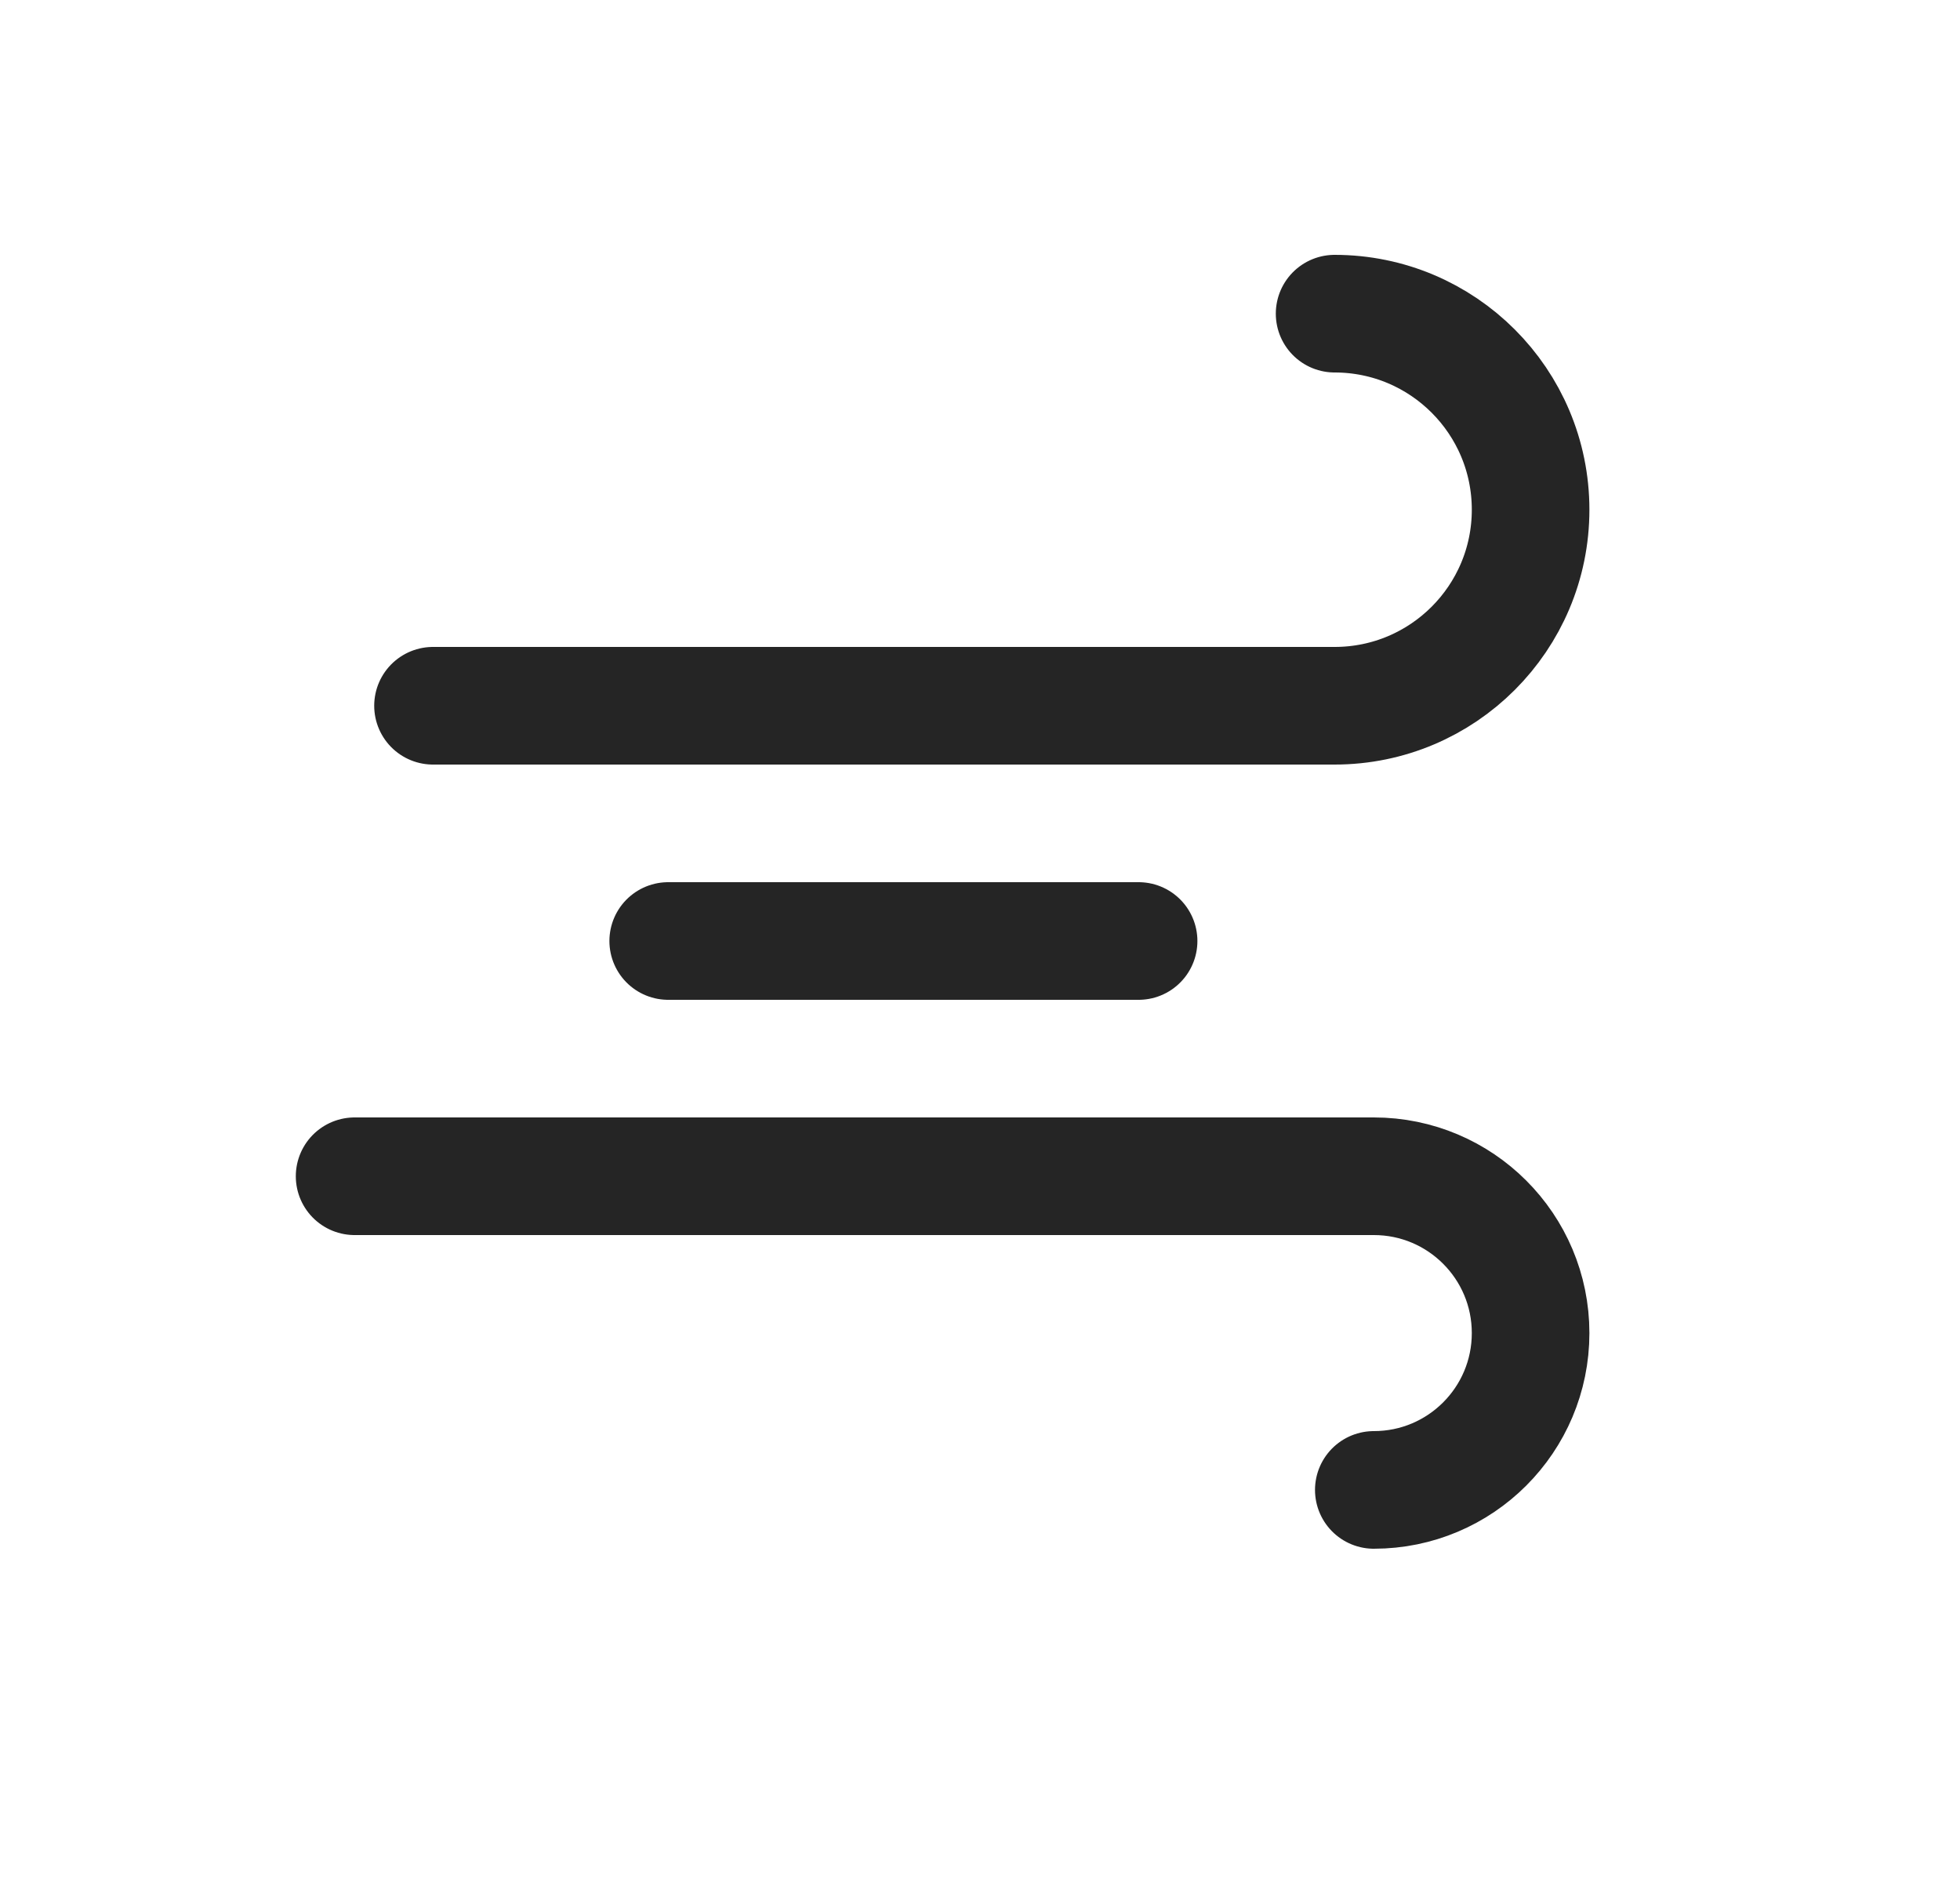
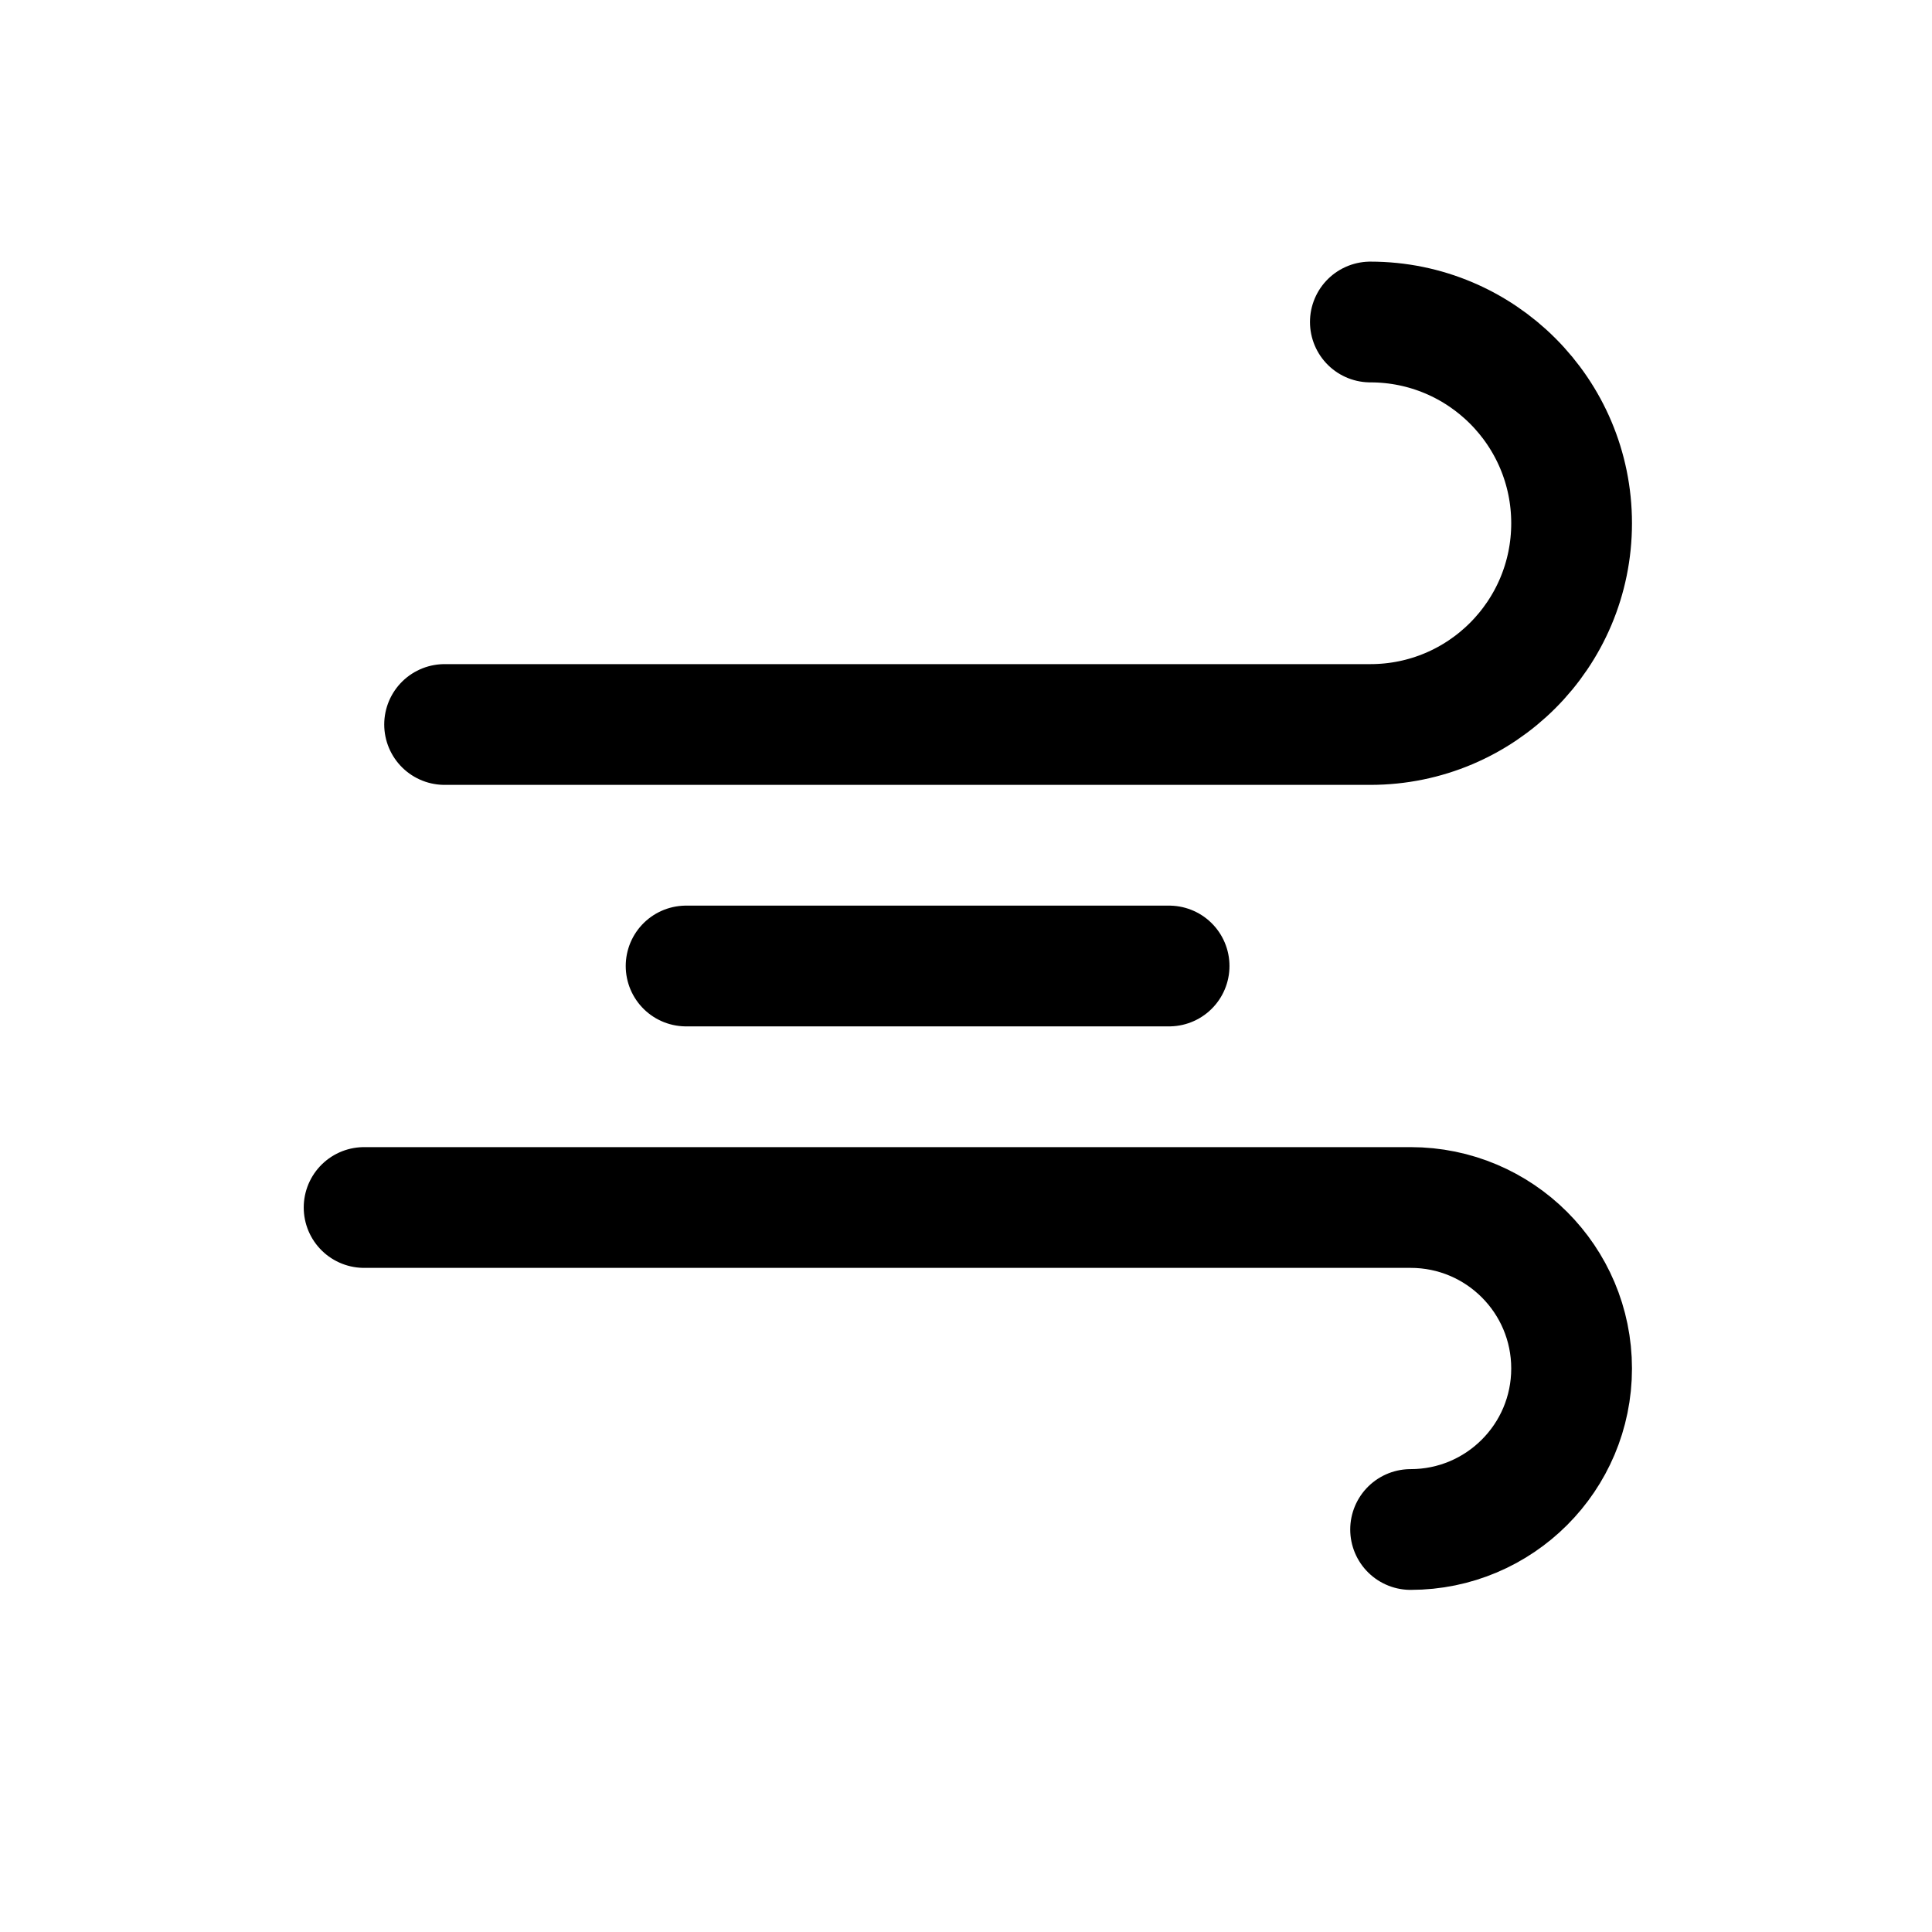
- <svg xmlns="http://www.w3.org/2000/svg" width="25" height="24" viewBox="0 0 25 24" fill="none">
-   <path d="M8.523 12H14.523" stroke="#252525" stroke-width="1.5" stroke-linecap="round" stroke-linejoin="round" />
-   <path d="M5.523 9H17.023C18.404 9 19.523 7.881 19.523 6.5C19.523 5.119 18.404 4 17.023 4" stroke="#252525" stroke-width="1.5" stroke-linecap="round" stroke-linejoin="round" />
-   <path d="M4.523 15H17.523C18.628 15 19.523 15.895 19.523 17C19.523 18.105 18.628 19 17.523 19" stroke="#252525" stroke-width="1.5" stroke-linecap="round" stroke-linejoin="round" />
+ <svg xmlns="http://www.w3.org/2000/svg" stroke="currentColor" stroke-width="1.5" height="24" viewBox="0 0 24 24" fill="none">
+   <path d="M8.523 12H14.523" stroke-linecap="round" stroke-linejoin="round" />
+   <path d="M5.523 9H17.023C18.404 9 19.523 7.881 19.523 6.5C19.523 5.119 18.404 4 17.023 4" stroke-linecap="round" stroke-linejoin="round" />
+   <path d="M4.523 15H17.523C18.628 15 19.523 15.895 19.523 17C19.523 18.105 18.628 19 17.523 19" stroke-linecap="round" stroke-linejoin="round" />
</svg>
